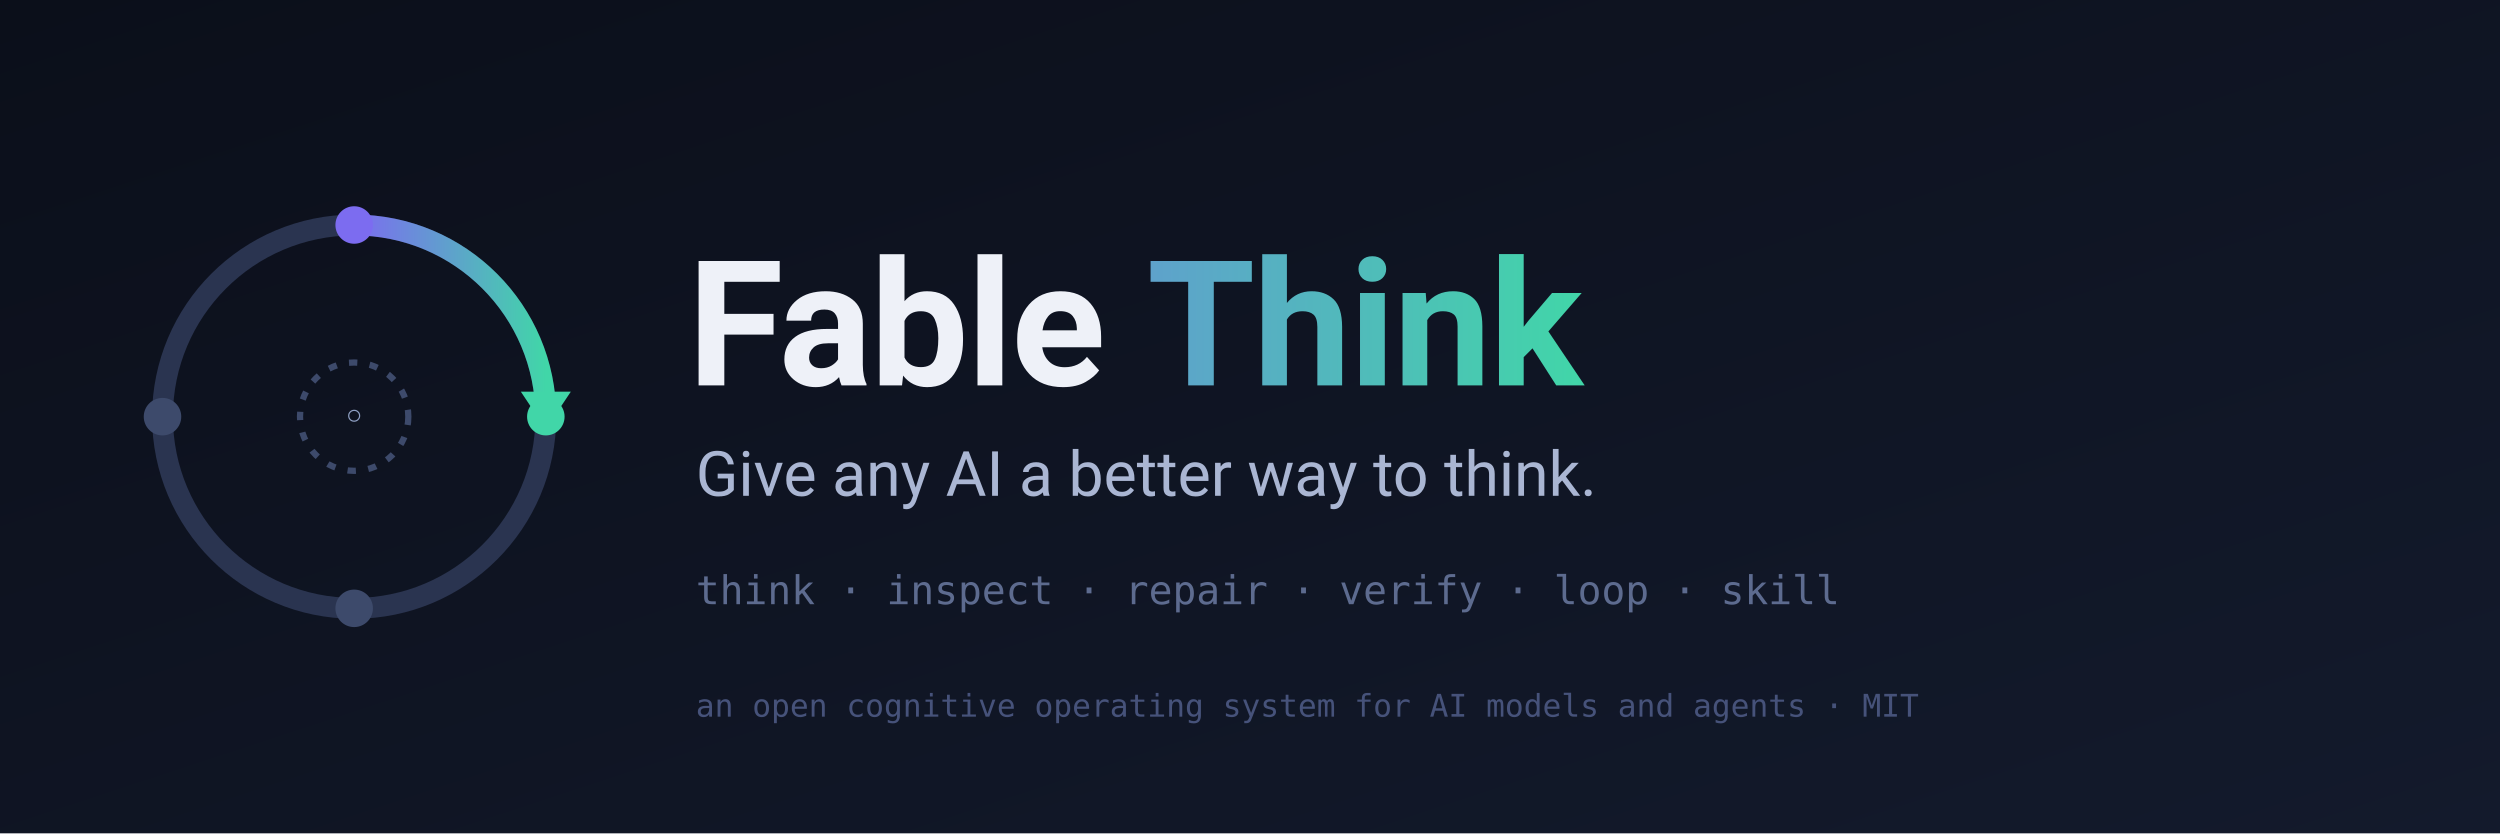
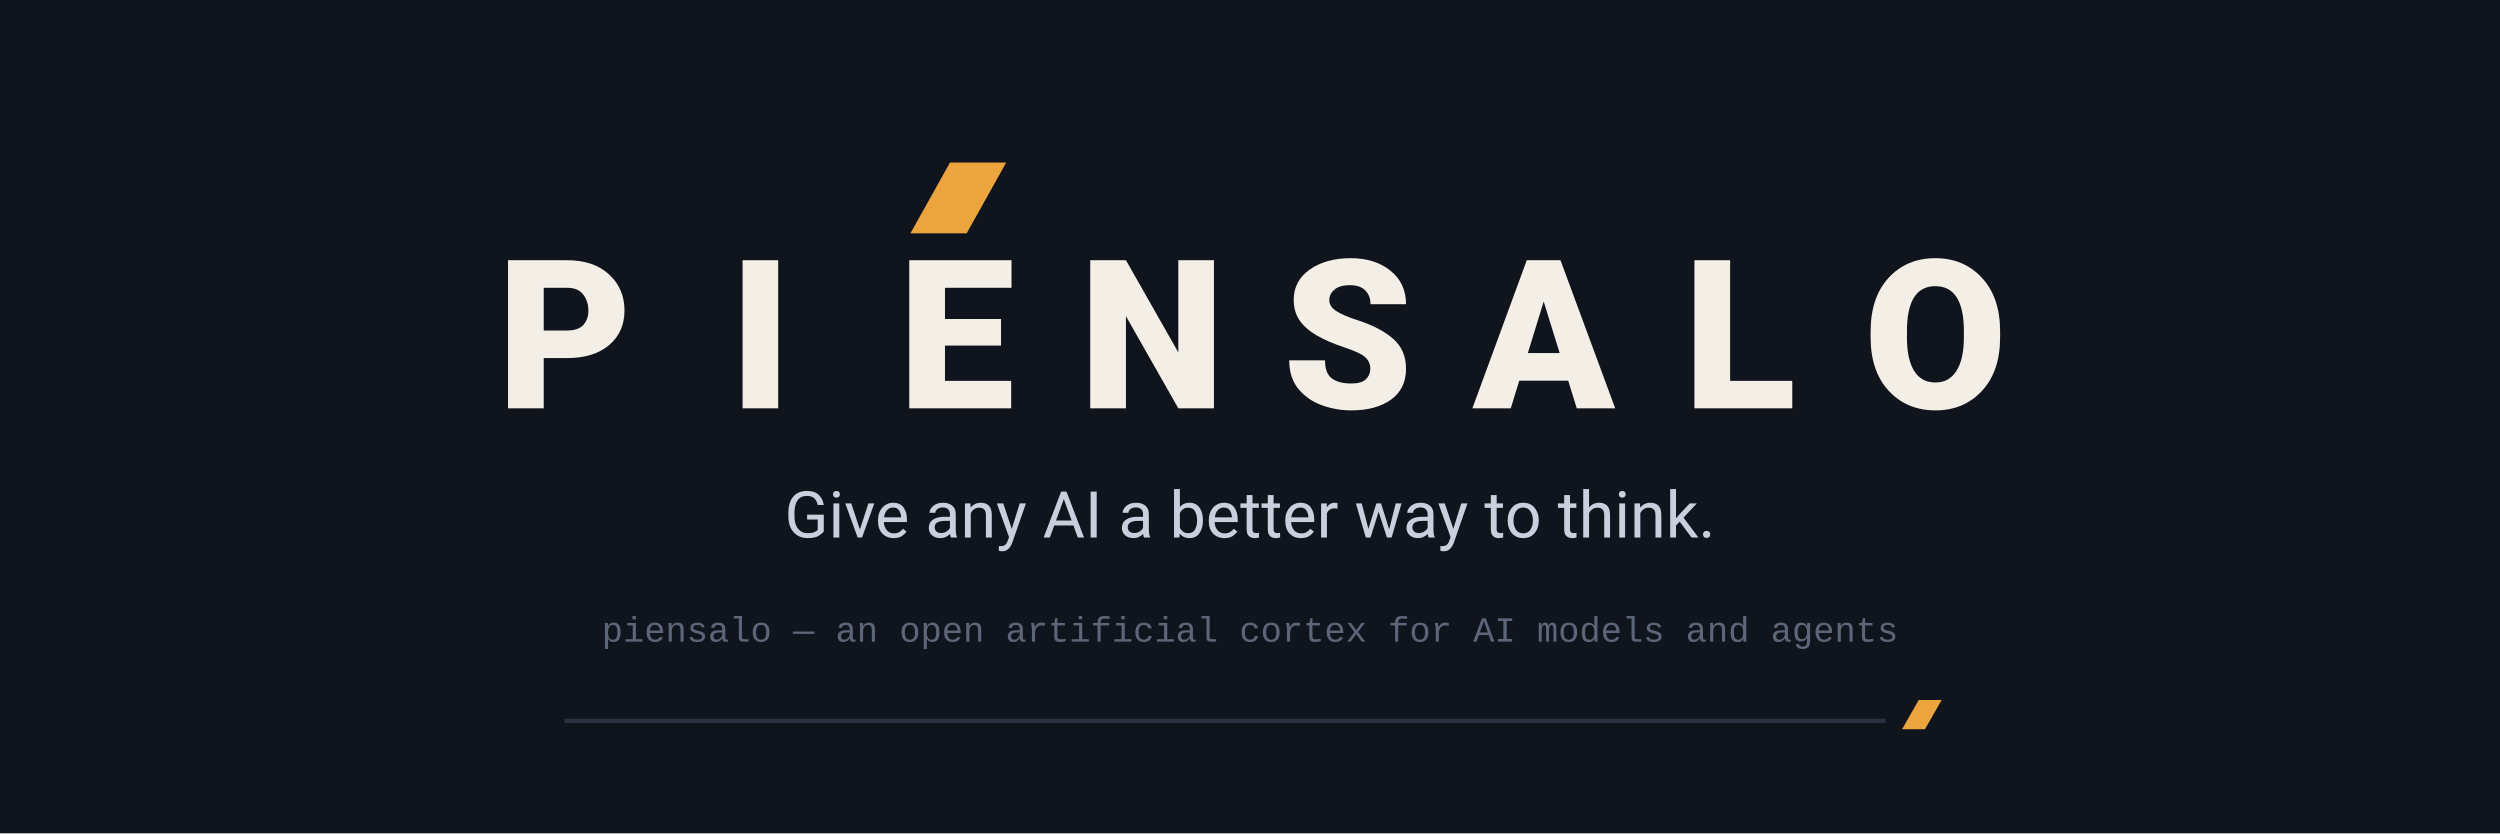
- <svg xmlns="http://www.w3.org/2000/svg" viewBox="0 0 1200 400" role="img" aria-label="Fable Think — give any AI a better way to think">
-   <defs>
-     <linearGradient id="bg" x1="0" y1="0" x2="1" y2="1">
-       <stop offset="0" stop-color="#0b0f1a" />
-       <stop offset="1" stop-color="#131a2c" />
-     </linearGradient>
-     <linearGradient id="accent" x1="0" y1="0" x2="1" y2="0">
-       <stop offset="0" stop-color="#7c6cf0" />
-       <stop offset="1" stop-color="#41d6a8" />
-     </linearGradient>
-   </defs>
-   <rect width="1200" height="400" fill="url(#bg)" />
-   <g transform="translate(170,200)">
-     <circle r="92" fill="none" stroke="#2a3450" stroke-width="10" />
-     <path d="M 0 -92 A 92 92 0 0 1 92 0" fill="none" stroke="url(#accent)" stroke-width="10" stroke-linecap="round" />
-     <path d="M 92 6 l -12 -18 h 24 z" fill="#41d6a8" />
-     <circle cx="0" cy="-92" r="9" fill="#7c6cf0" />
-     <circle cx="92" cy="0" r="9" fill="#41d6a8" />
-     <circle cx="0" cy="92" r="9" fill="#3d4a6b" />
-     <circle cx="-92" cy="0" r="9" fill="#3d4a6b" />
-     <circle r="26" fill="none" stroke="#3d4a6b" stroke-width="3" stroke-dasharray="4 6" />
-     <text y="7" text-anchor="middle" font-family="ui-monospace, SFMono-Regular, Menlo, Consolas, monospace" font-size="20" fill="#8fa0c4">◦</text>
+ <svg xmlns="http://www.w3.org/2000/svg" viewBox="0 0 1200 400" role="img" aria-label="PIÉNSALO — Give any AI a better way to think.">
+   <rect width="1200" height="400" fill="#10141C" />
+   <g font-family="-apple-system, 'Segoe UI', Roboto, Helvetica, Arial, sans-serif" font-size="100" font-weight="800" fill="#F3EFE7" text-anchor="middle">
+     <text x="271" y="196">P</text>
+     <text x="365" y="196">I</text>
+     <text x="459" y="196">E</text>
+     <text x="553" y="196">N</text>
+     <text x="647" y="196">S</text>
+     <text x="741" y="196">A</text>
+     <text x="835" y="196">L</text>
+     <text x="929" y="196">O</text>
  </g>
-   <g font-family="-apple-system, 'Segoe UI', Roboto, Helvetica, Arial, sans-serif">
-     <text x="330" y="185" font-size="84" font-weight="700" fill="#eef1f8" letter-spacing="-1">Fable <tspan fill="url(#accent)">Think</tspan>
-     </text>
-     <text x="334" y="238" font-size="30" fill="#aab6d3">Give any AI a better way to think.</text>
-     <text x="334" y="290" font-size="19" fill="#5d6b8f" font-family="ui-monospace, SFMono-Regular, Menlo, Consolas, monospace">think · inspect · repair · verify · loop · skill</text>
+   <path d="M 437 112 L 456 78 L 483 78 L 464 112 Z" fill="#ECA43F" />
+   <g font-family="-apple-system, 'Segoe UI', Roboto, Helvetica, Arial, sans-serif" text-anchor="middle">
+     <text x="600" y="258" font-size="31" fill="#C9CFDD">Give any AI a better way to think.</text>
  </g>
-   <text x="334" y="344" font-size="15" fill="#46527a" font-family="ui-monospace, SFMono-Regular, Menlo, Consolas, monospace">an open cognitive operating system for AI models and agents · MIT</text>
+   <text x="600" y="308" text-anchor="middle" font-size="17" fill="#5D6678" font-family="ui-monospace, 'SF Mono', Menlo, Consolas, 'Liberation Mono', monospace">piensalo — an open artificial cortex for AI models and agents</text>
+   <line x1="271" y1="346" x2="905" y2="346" stroke="#2A3242" stroke-width="2" />
+   <path d="M 913 350 L 921 336 L 932 336 L 924 350 Z" fill="#ECA43F" />
</svg>
